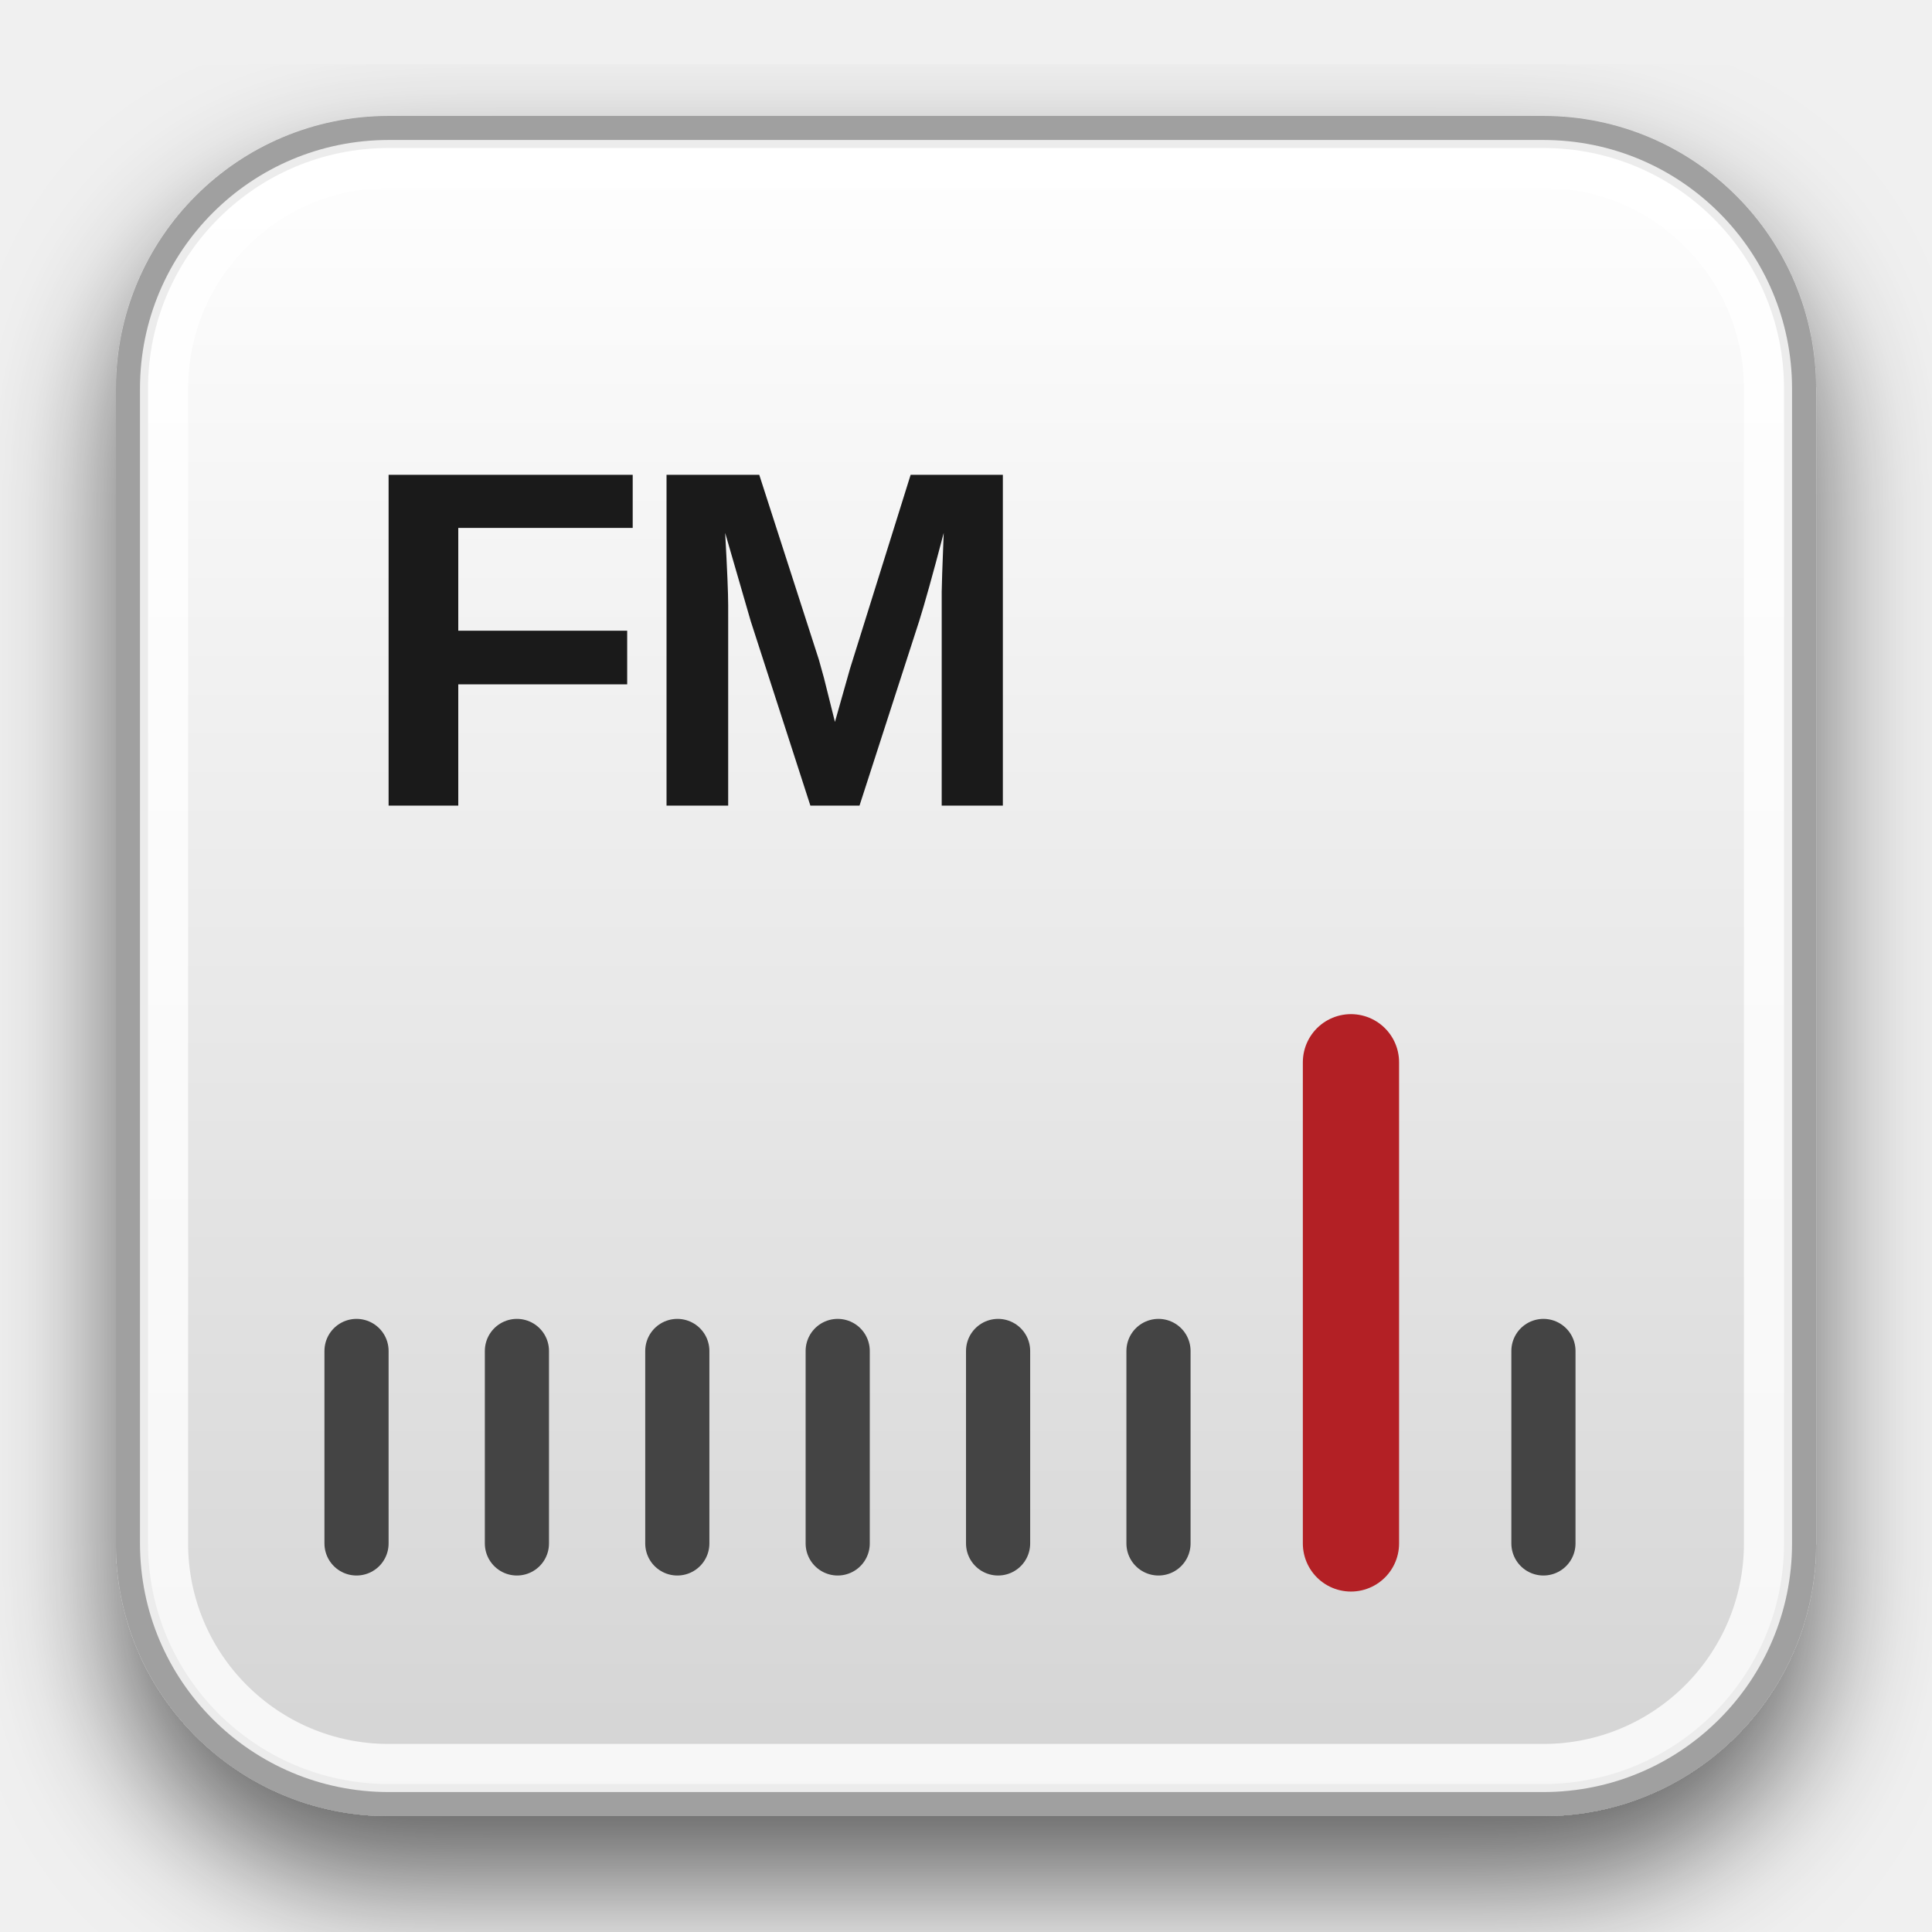
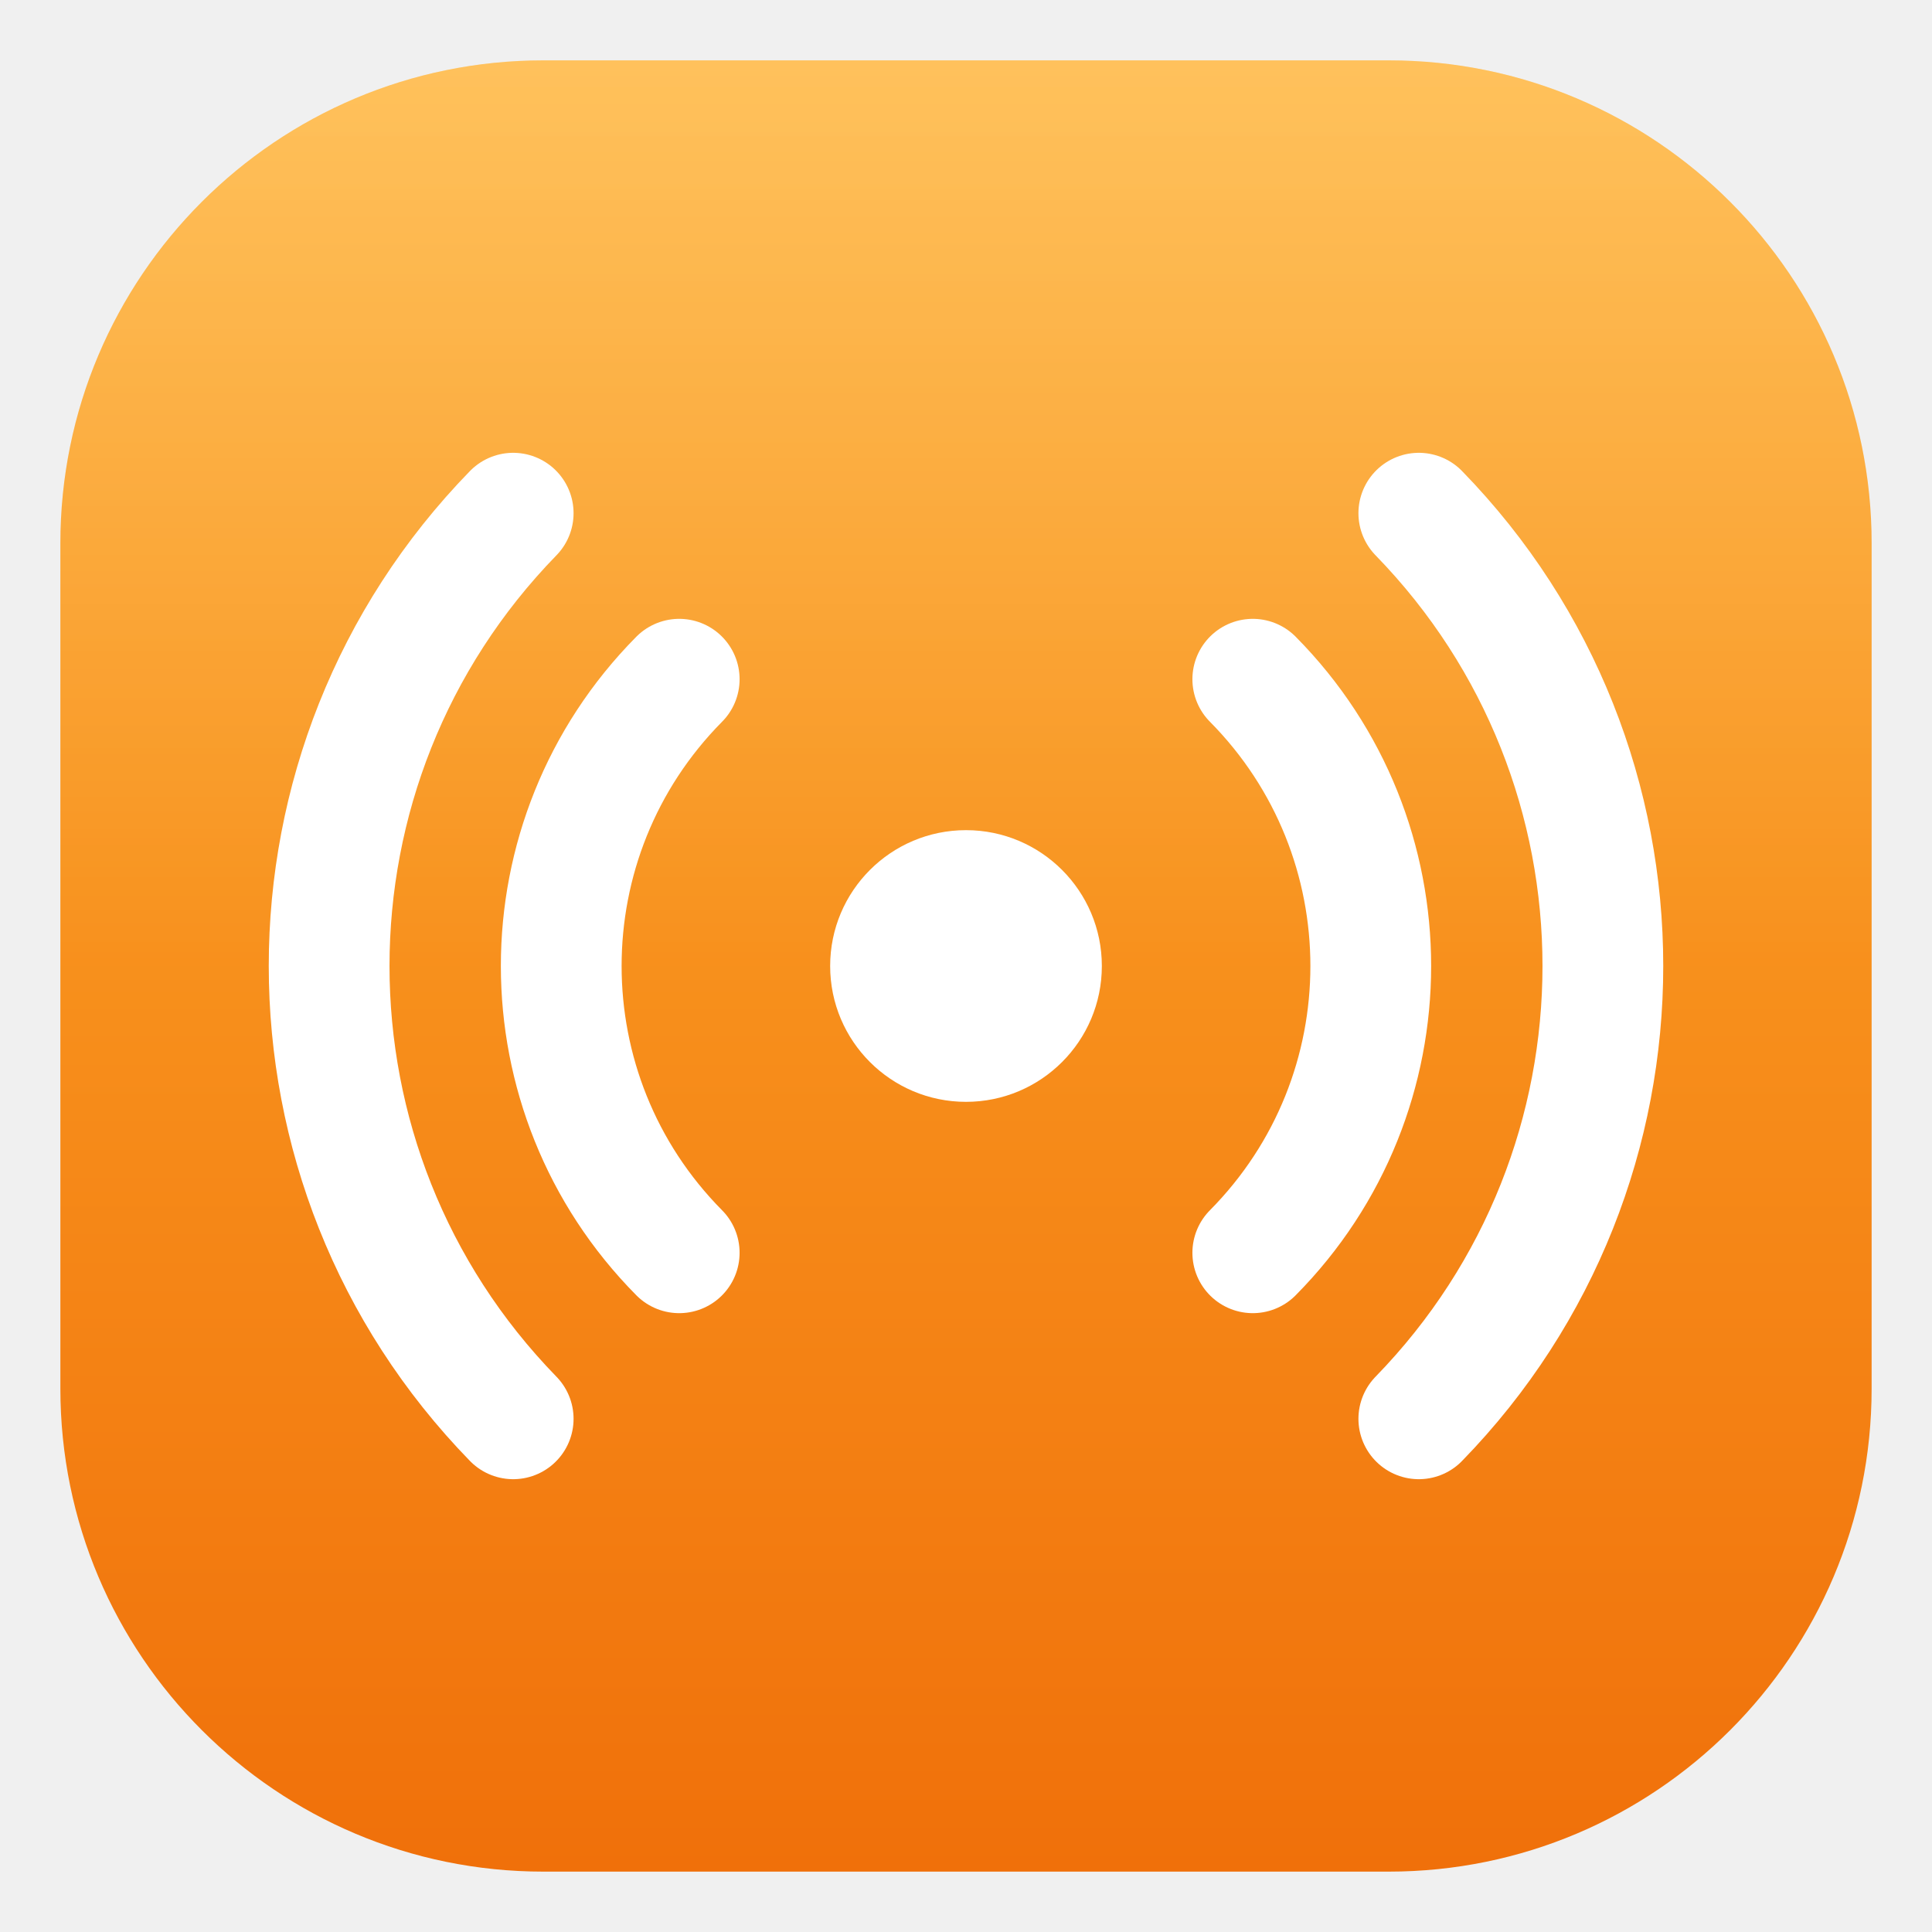
- <svg xmlns="http://www.w3.org/2000/svg" width="64" height="64" viewBox="1.886 1.886 60.227 60.227" fill="none">
+ <svg xmlns="http://www.w3.org/2000/svg" viewBox="0 0 128 128" width="128" height="128">
  <defs>
-     <linearGradient id="fmBgGrad" x1="32" y1="6" x2="32" y2="58" gradientUnits="userSpaceOnUse">
-       <stop offset="0%" stop-color="#FFFFFF" />
-       <stop offset="100%" stop-color="#D4D4D4" />
+     <linearGradient id="gradio" x1="0" y1="0" x2="0" y2="1">
+       <stop offset="0" stop-color="#FFB02E" />
+       <stop offset="1" stop-color="#F0700A" />
    </linearGradient>
-     <filter id="buttonShadow" x="-10%" y="-10%" width="120%" height="120%">
-       <feDropShadow dx="0" dy="2" stdDeviation="2" flood-color="#000000" flood-opacity="0.6" />
-     </filter>
+     <linearGradient id="hradio" x1="0" y1="0" x2="0" y2="1">
+       <stop offset="0" stop-color="#fff" stop-opacity=".22" />
+       <stop offset=".5" stop-color="#fff" stop-opacity="0" />
+     </linearGradient>
  </defs>
-   <rect x="6" y="6" width="52" height="52" rx="8" fill="url(#fmBgGrad)" filter="url(#buttonShadow)" stroke="#A0A0A0" stroke-width="1" />
-   <rect x="7" y="7" width="50" height="50" rx="7" fill="none" stroke="#FFFFFF" stroke-width="1.5" opacity="0.8" />
-   <text x="13" y="27" font-family="Arial, Helvetica, sans-serif" font-size="15" font-weight="900" fill="#1A1A1A" letter-spacing="-0.5">FM</text>
-   <g stroke-linecap="round">
-     <line x1="13" y1="44" x2="13" y2="50" stroke="#444444" stroke-width="2" />
-     <line x1="18" y1="44" x2="18" y2="50" stroke="#444444" stroke-width="2" />
-     <line x1="23" y1="44" x2="23" y2="50" stroke="#444444" stroke-width="2" />
-     <line x1="28" y1="44" x2="28" y2="50" stroke="#444444" stroke-width="2" />
-     <line x1="33" y1="44" x2="33" y2="50" stroke="#444444" stroke-width="2" />
-     <line x1="38" y1="44" x2="38" y2="50" stroke="#444444" stroke-width="2" />
-     <line x1="44" y1="35" x2="44" y2="50" stroke="#B32025" stroke-width="3" />
-     <line x1="50" y1="44" x2="50" y2="50" stroke="#444444" stroke-width="2" />
+   <rect x="4" y="4" width="120" height="120" rx="32" fill="url(#gradio)" />
+   <rect x="4" y="4" width="120" height="120" rx="32" fill="url(#hradio)" />
+   <g fill="none" stroke="#fff" stroke-width="8" stroke-linecap="round" stroke-linejoin="round">
+     <circle cx="64" cy="64" r="9" fill="#fff" stroke="none" />
+     <path d="M45 45a27 27 0 0 0 0 38M83 45a27 27 0 0 1 0 38M34 34a43 43 0 0 0 0 60M94 34a43 43 0 0 1 0 60" />
  </g>
</svg>
